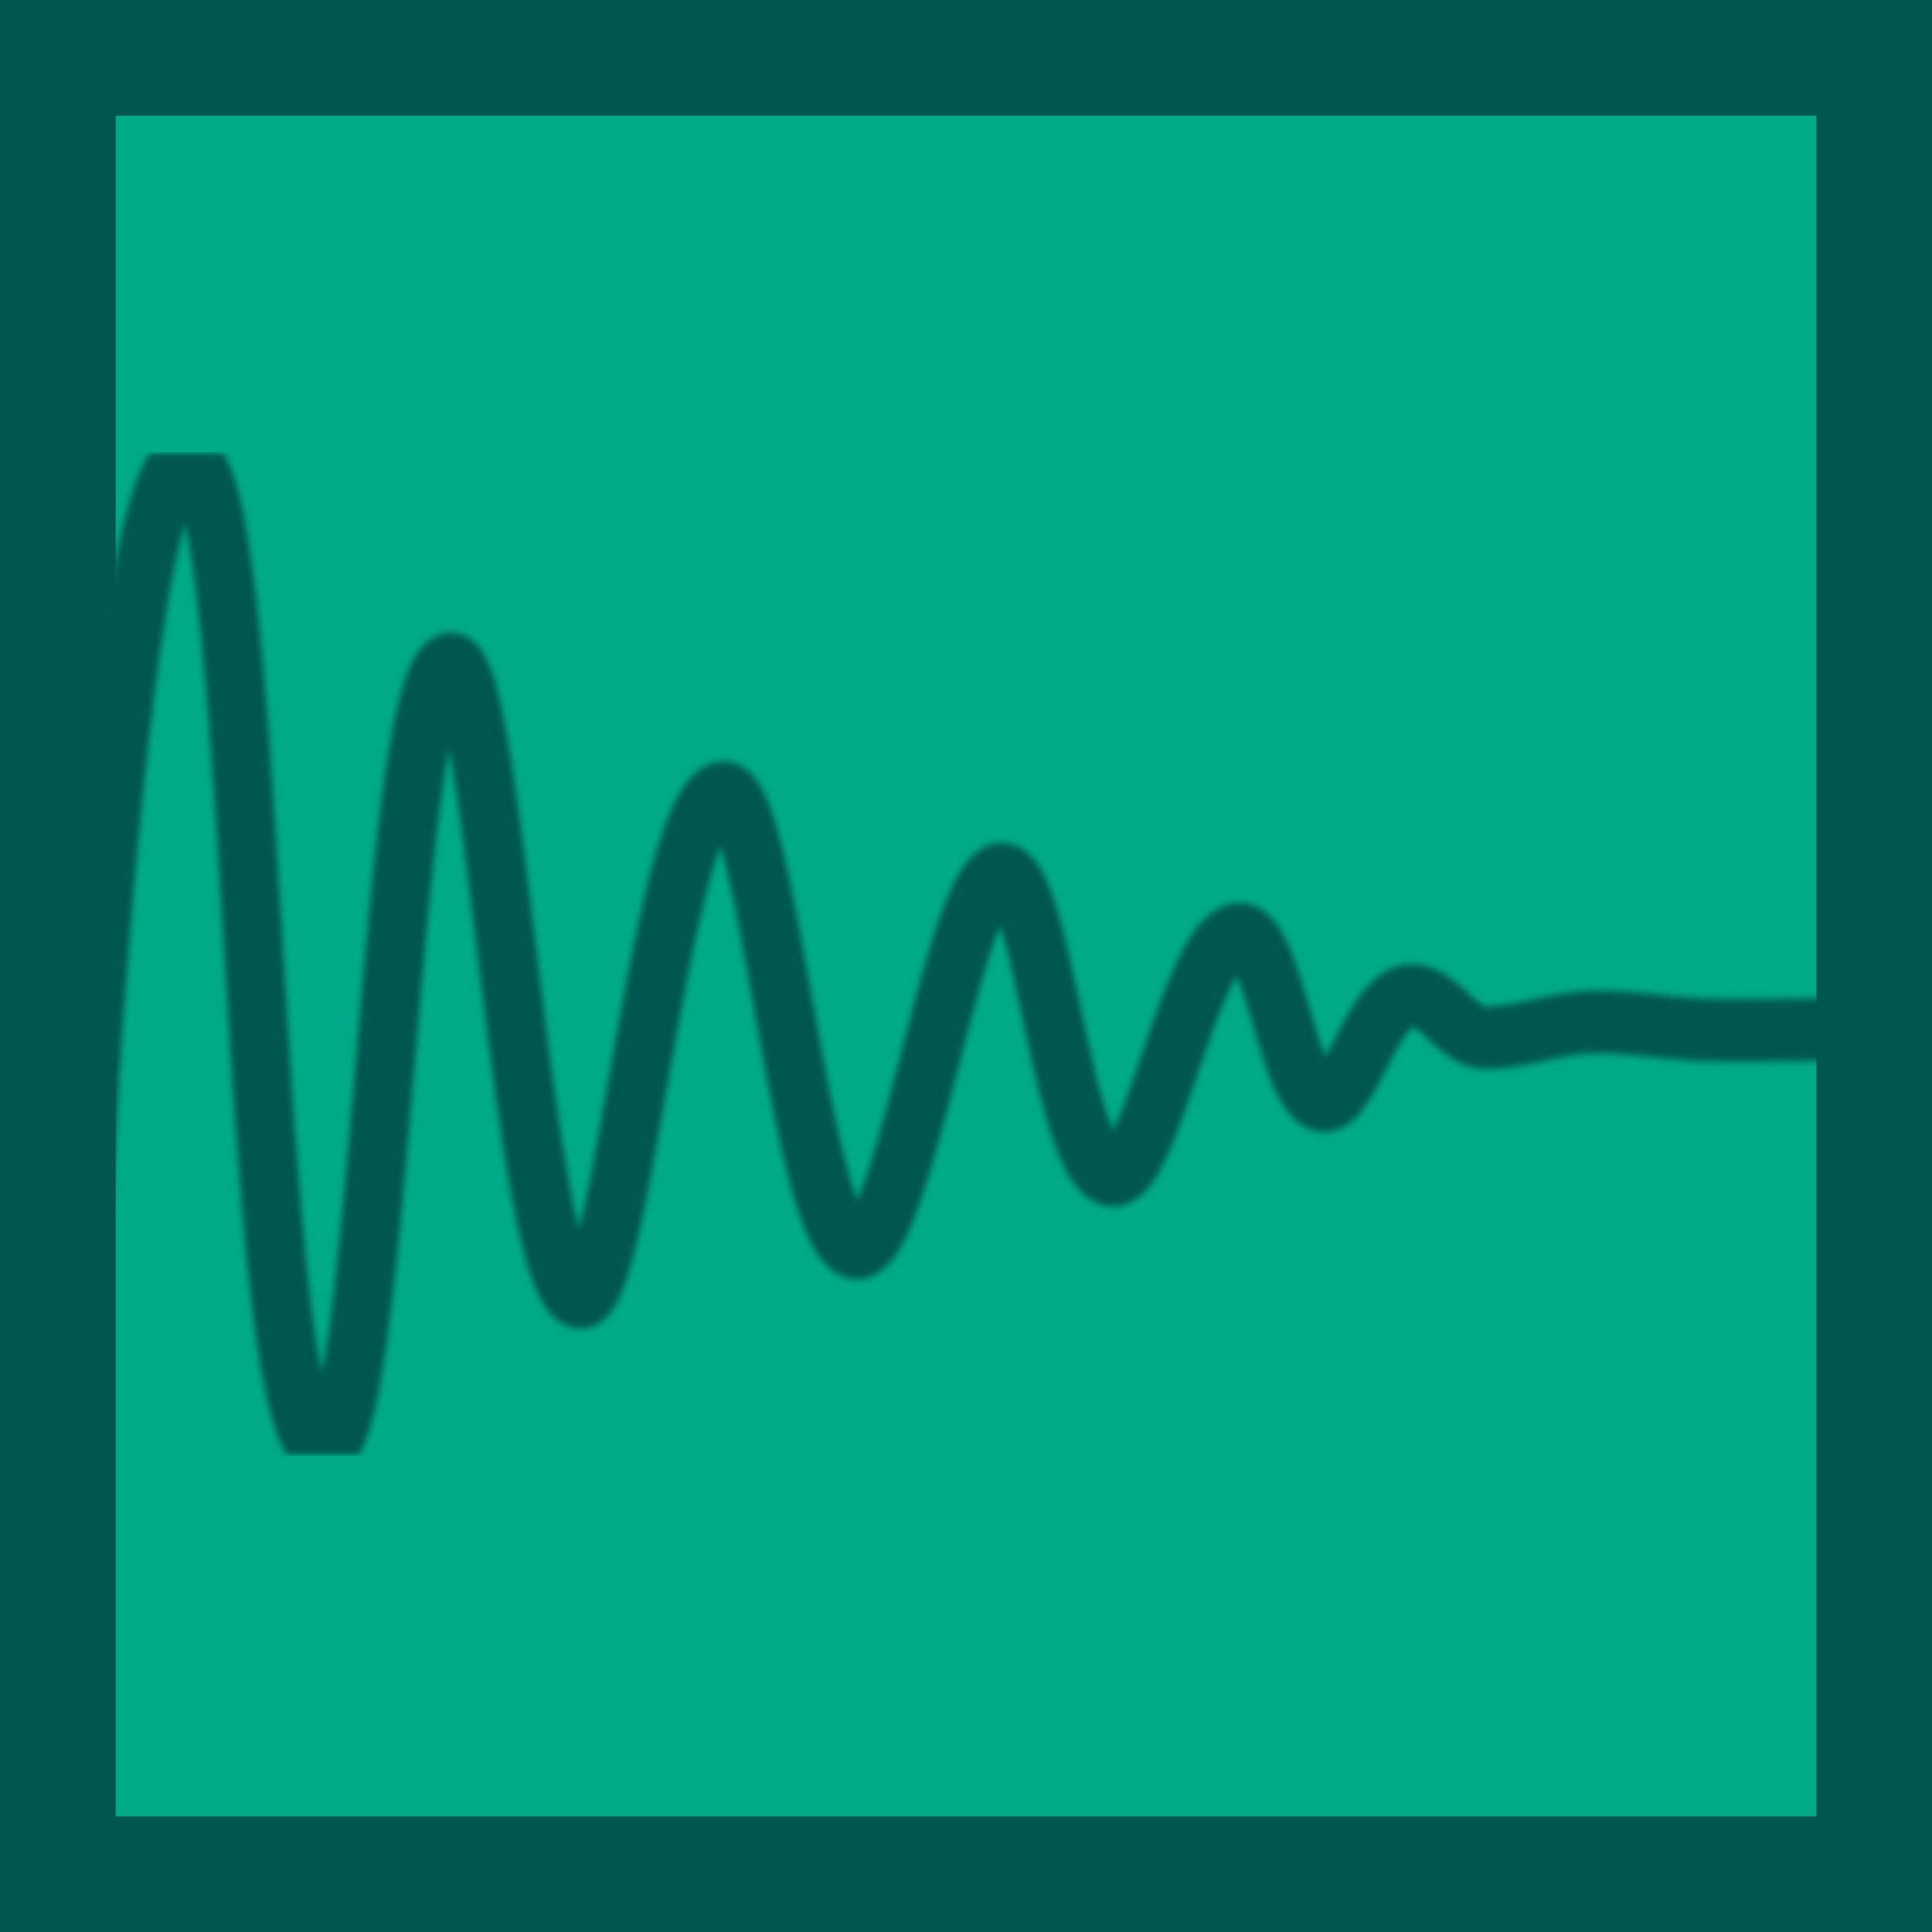
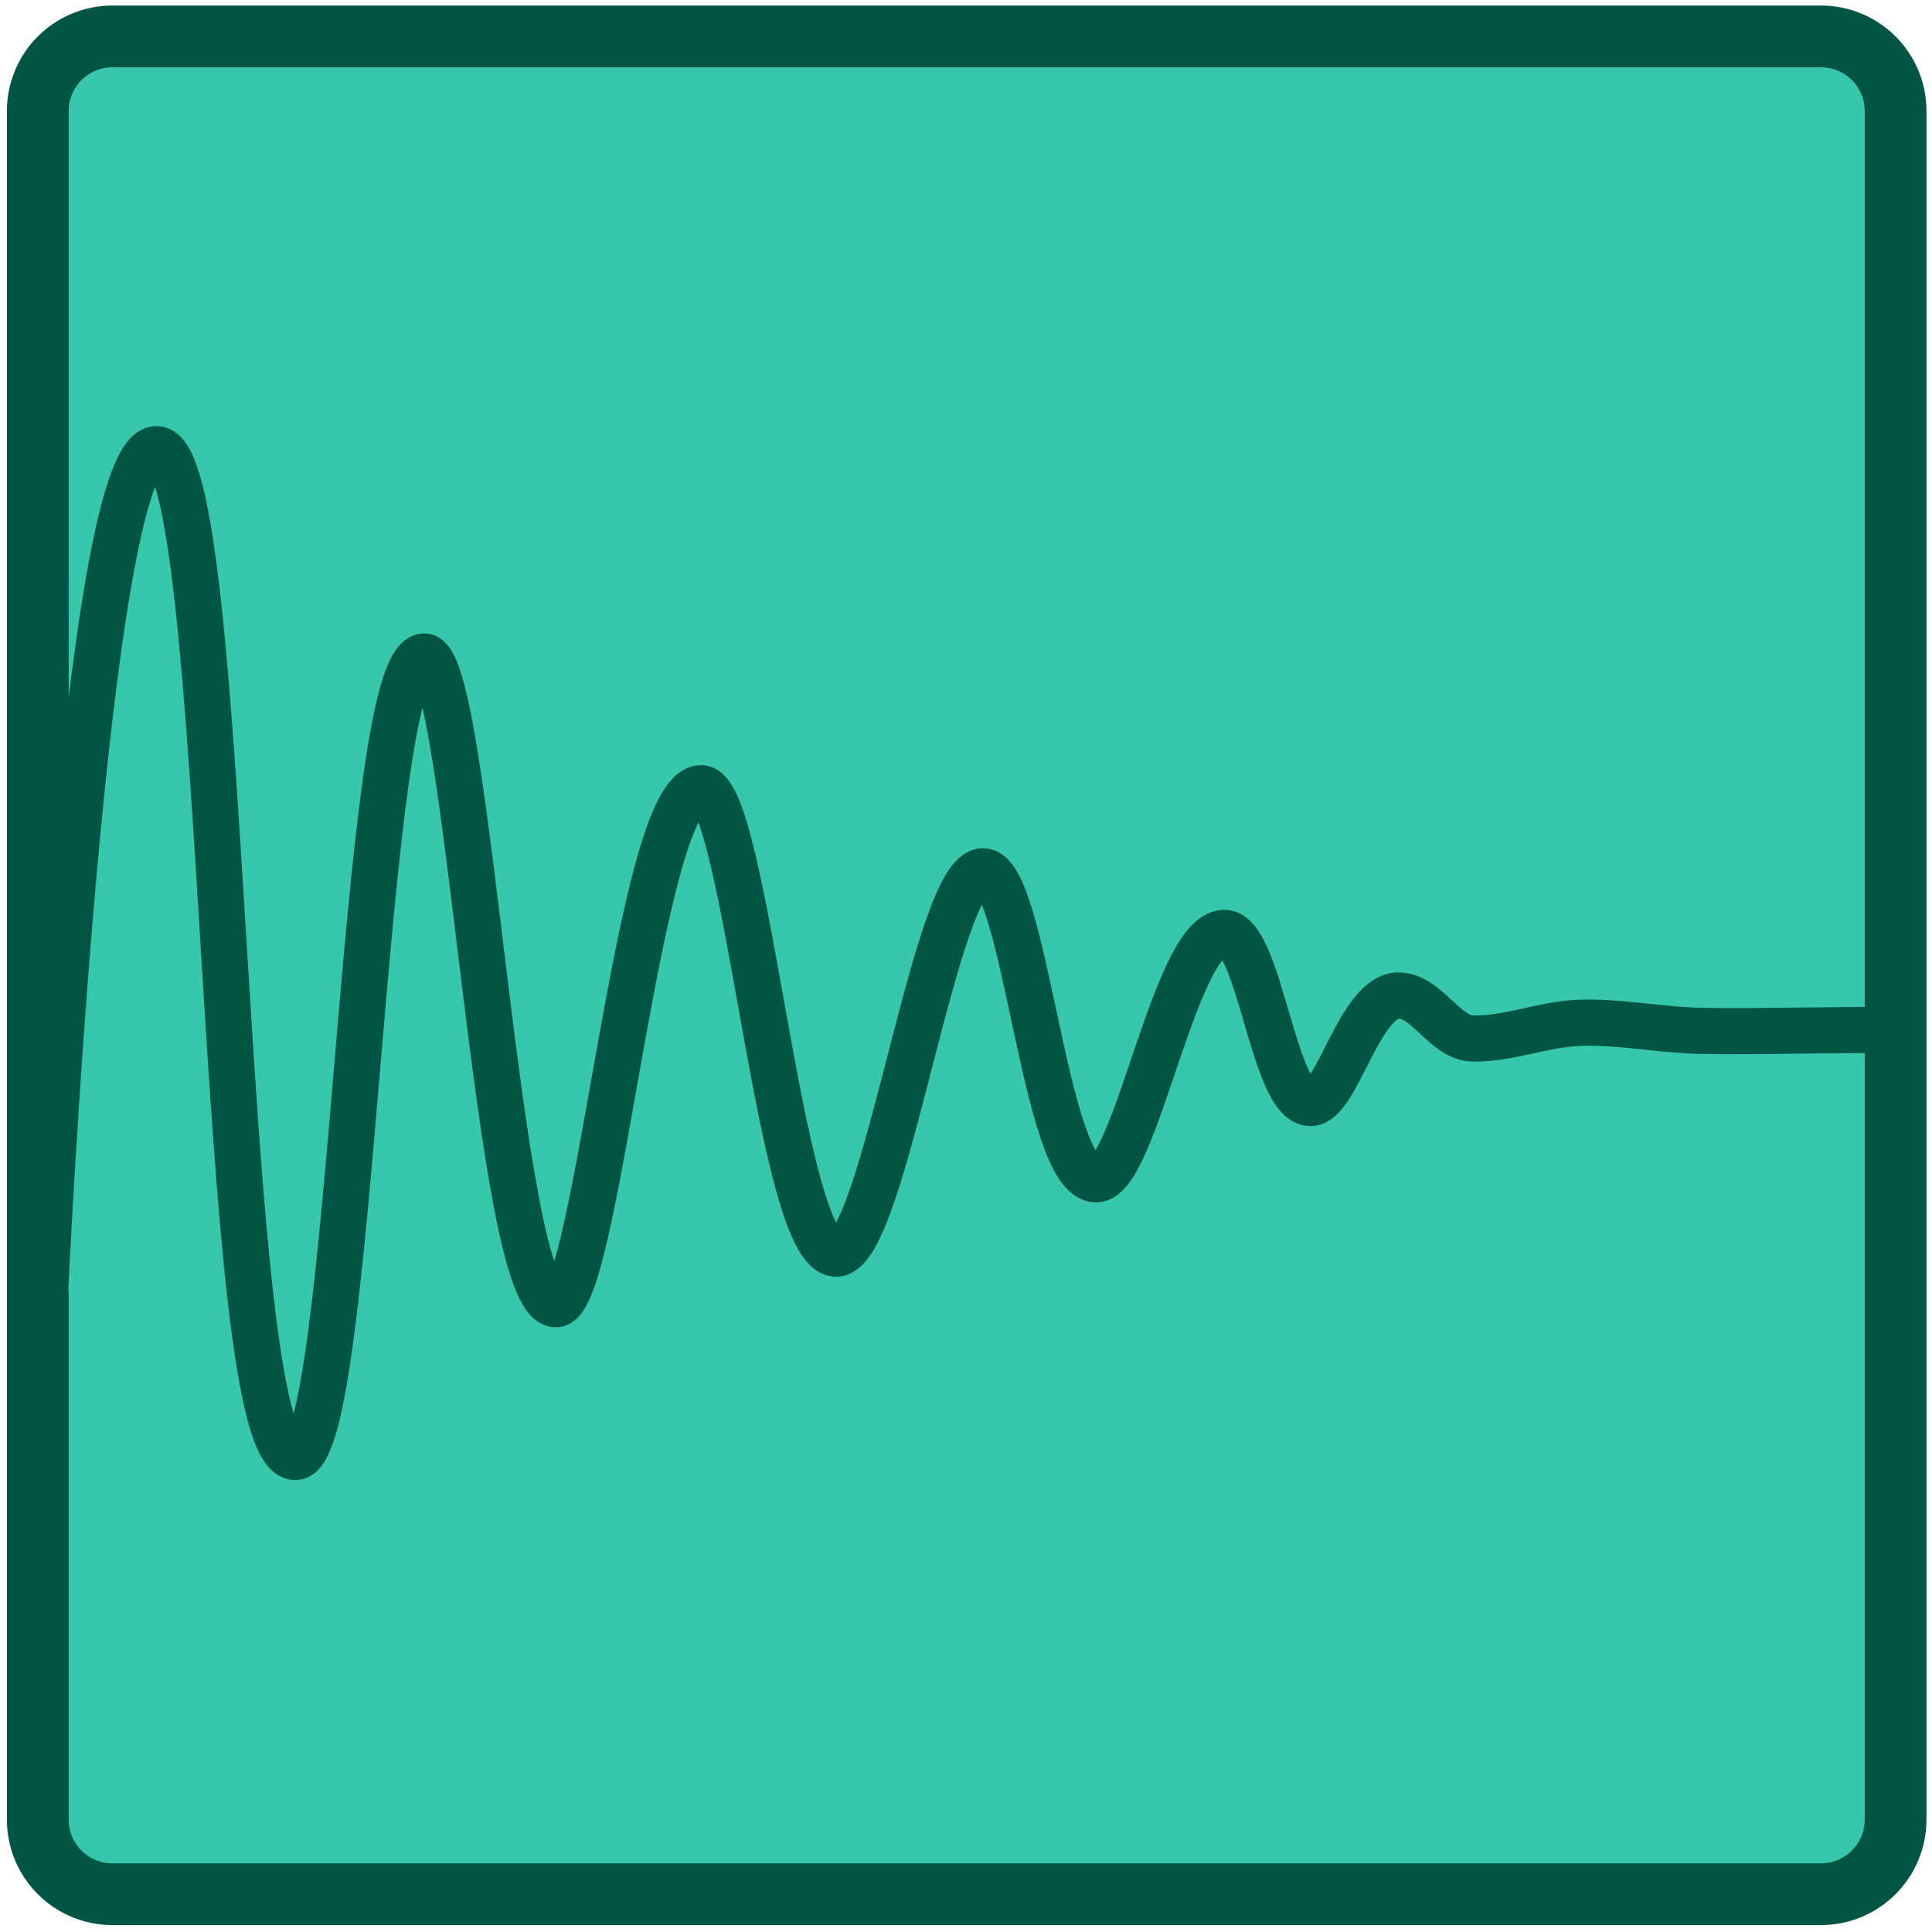
- <svg xmlns="http://www.w3.org/2000/svg" width="128" height="128" viewBox="0 0 128 128" id="svg2" version="1.1">
-   <defs id="defs4">
-     <filter style="color-interpolation-filters:sRGB" id="filter4838-2" x="-0.005" width="1.009" y="-0.009" height="1.018">
-       <feGaussianBlur stdDeviation="0.235" id="feGaussianBlur4840-2" />
-     </filter>
-   </defs>
-   <g id="layer1" transform="translate(0,-924.3622)">
-     <rect style="opacity:1;fill:#00aa88;fill-opacity:1;stroke:#00574f;stroke-width:7.662;stroke-linecap:round;stroke-miterlimit:4;stroke-dasharray:none;stroke-opacity:1" id="rect4862-9" width="120.338" height="120.338" x="3.831" y="928.193" />
-     <path style="fill:none;fill-rule:evenodd;stroke:#00574f;stroke-width:3.993;stroke-linecap:round;stroke-linejoin:miter;stroke-miterlimit:4;stroke-dasharray:none;stroke-opacity:1;filter:url(#filter4838-2)" d="m 4.023,1008.045 c 0,0 2.641,-52.713 7.446,-52.79 4.974,-0.081 4,62.948 9.282,62.958 3.913,0.01 4.39,-49.876 8.613,-50.007 2.974,-0.092 4.833,40.532 8.811,40.459 2.796,-0.051 5.492,-32.182 9.693,-32.232 3.016,-0.036 5.219,29.163 9.044,29.075 3.212,-0.074 6.604,-23.991 9.815,-23.885 2.791,0.092 4.093,19.218 7.532,19.243 2.632,0.019 5.251,-15.305 8.551,-15.393 2.383,-0.064 3.288,10.687 5.803,10.628 1.762,-0.041 3.289,-6.817 5.925,-6.719 1.858,0.069 3.059,2.655 4.887,2.688 2.384,0.043 4.703,-0.888 7.085,-0.977 2.609,-0.097 5.209,0.407 7.819,0.489 2.116,0.066 6.353,0 6.353,0 l 6.902,-0.061" id="path4166-1" transform="matrix(0.9773738,0,0,1.036714,1.175922,-35.38984)" />
+ <svg xmlns="http://www.w3.org/2000/svg" width="512" height="512" viewBox="0 0 512 512" id="svg2" version="1.1">
+   <defs id="defs4" />
+   <g id="layer1" transform="translate(0,-540.3622)">
+     <g id="g863" transform="matrix(4.091264,0,0,4.091264,-5.659736,-3247.47)" style="stroke:#005544;fill:#37c8ab">
+       <rect ry="4.834" y="928.193" x="3.831" height="120.338" width="120.338" id="rect4862-9" style="opacity:1;fill:#37c8ab;fill-opacity:1;stroke:#005544;stroke-width:4;stroke-linecap:round;stroke-miterlimit:4;stroke-dasharray:none;stroke-opacity:1" />
+       <path id="path4166-1" d="m 4.296,1009.67 c 0,0 2.56,-54.662 7.218,-54.742 4.821,-0.084 3.878,65.275 8.997,65.286 3.793,0.01 4.255,-51.72 8.349,-51.856 2.883,-0.096 4.685,42.031 8.541,41.955 2.71,-0.053 5.323,-33.372 9.396,-33.424 2.923,-0.037 5.059,30.241 8.766,30.15 3.113,-0.077 6.401,-24.878 9.514,-24.768 2.706,0.095 3.967,19.928 7.301,19.954 2.551,0.02 5.09,-15.871 8.289,-15.962 2.31,-0.066 3.187,11.083 5.625,11.021 1.708,-0.042 3.188,-7.069 5.743,-6.968 1.801,0.072 2.965,2.753 4.737,2.787 2.311,0.045 4.559,-0.921 6.868,-1.014 2.529,-0.101 5.049,0.422 7.579,0.507 2.052,0.068 6.158,0 6.158,0 l 6.691,-0.064" style="fill:#37c8ab;fill-rule:evenodd;stroke:#005544;stroke-width:2.988;stroke-linecap:round;stroke-linejoin:miter;stroke-miterlimit:4;stroke-dasharray:none;stroke-opacity:1" />
+     </g>
+     <rect style="opacity:1;fill:#00aa88;fill-opacity:1;stroke:none;stroke-width:4;stroke-linecap:square;stroke-linejoin:bevel;stroke-miterlimit:4;stroke-dasharray:none;stroke-dashoffset:0;stroke-opacity:1;paint-order:stroke fill markers" id="rect865" width="77.338" height="75.405" x="-562.634" y="306.05" />
+     <rect style="opacity:1;fill:#165044;fill-opacity:1;stroke:none;stroke-width:2.618;stroke-linecap:square;stroke-linejoin:bevel;stroke-miterlimit:4;stroke-dasharray:none;stroke-dashoffset:0;stroke-opacity:1;paint-order:stroke fill markers" id="rect867" width="70.87" height="69.604" x="-518.165" y="342.786" />
  </g>
</svg>
